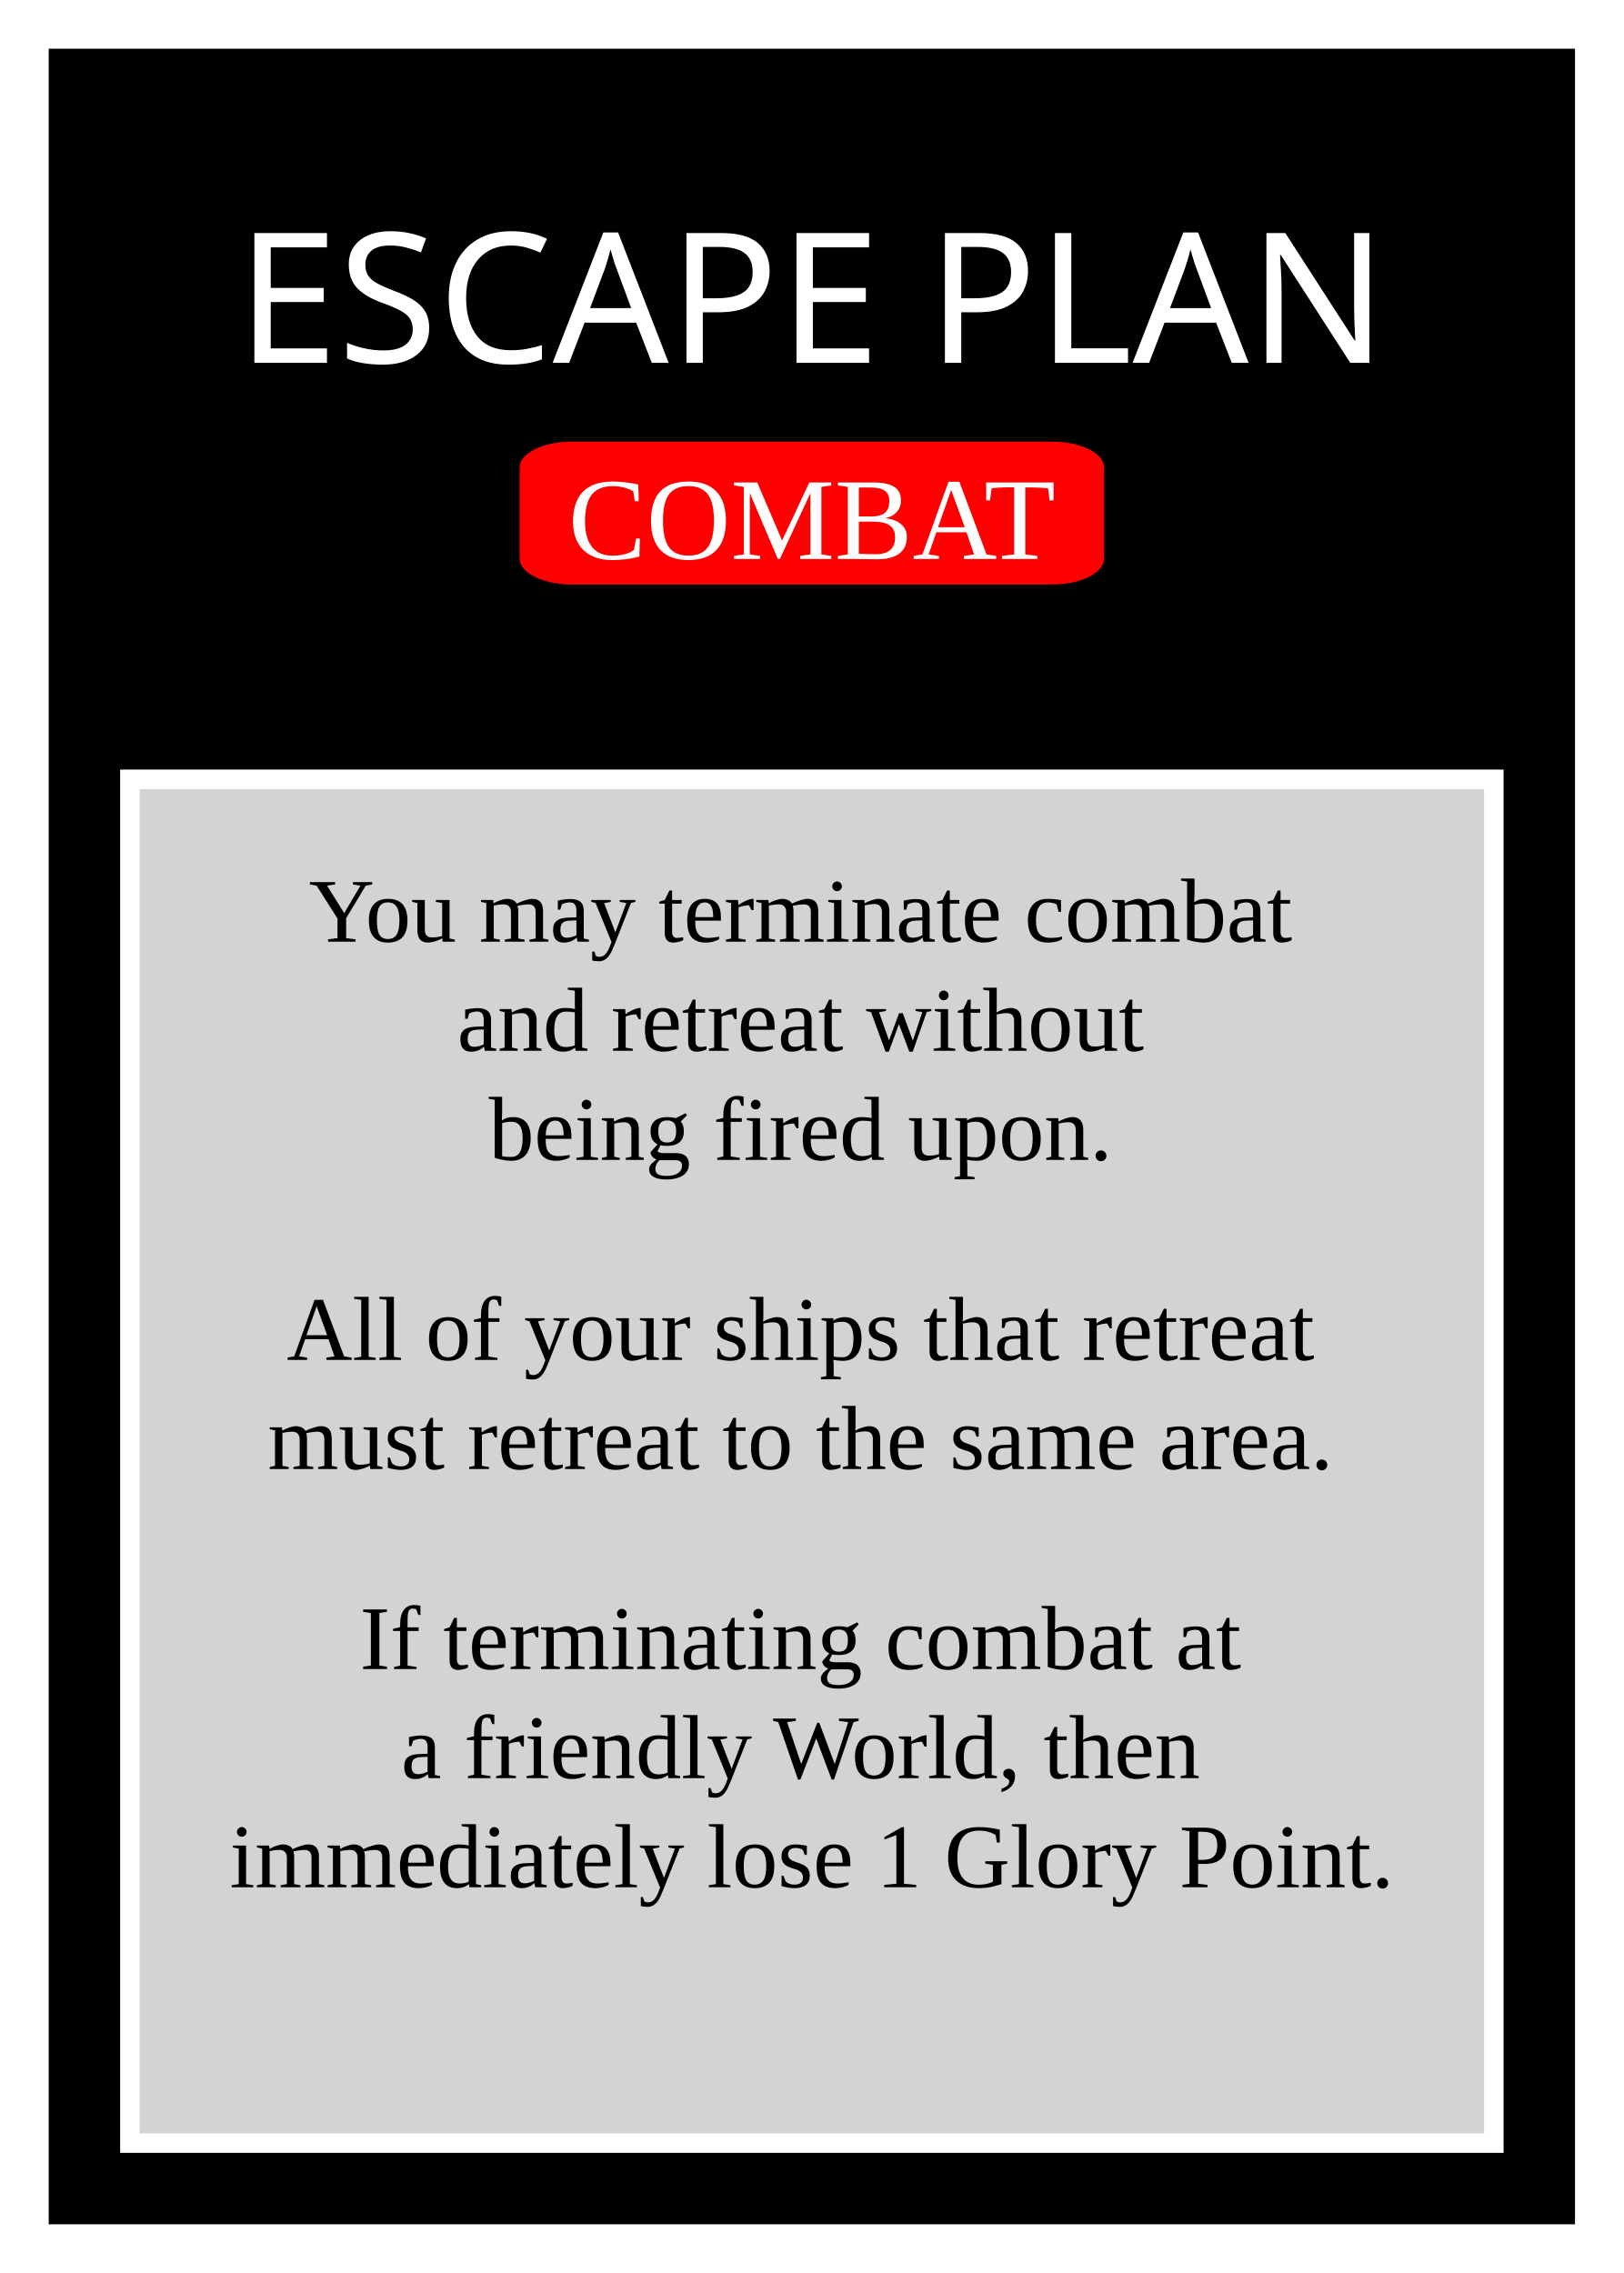
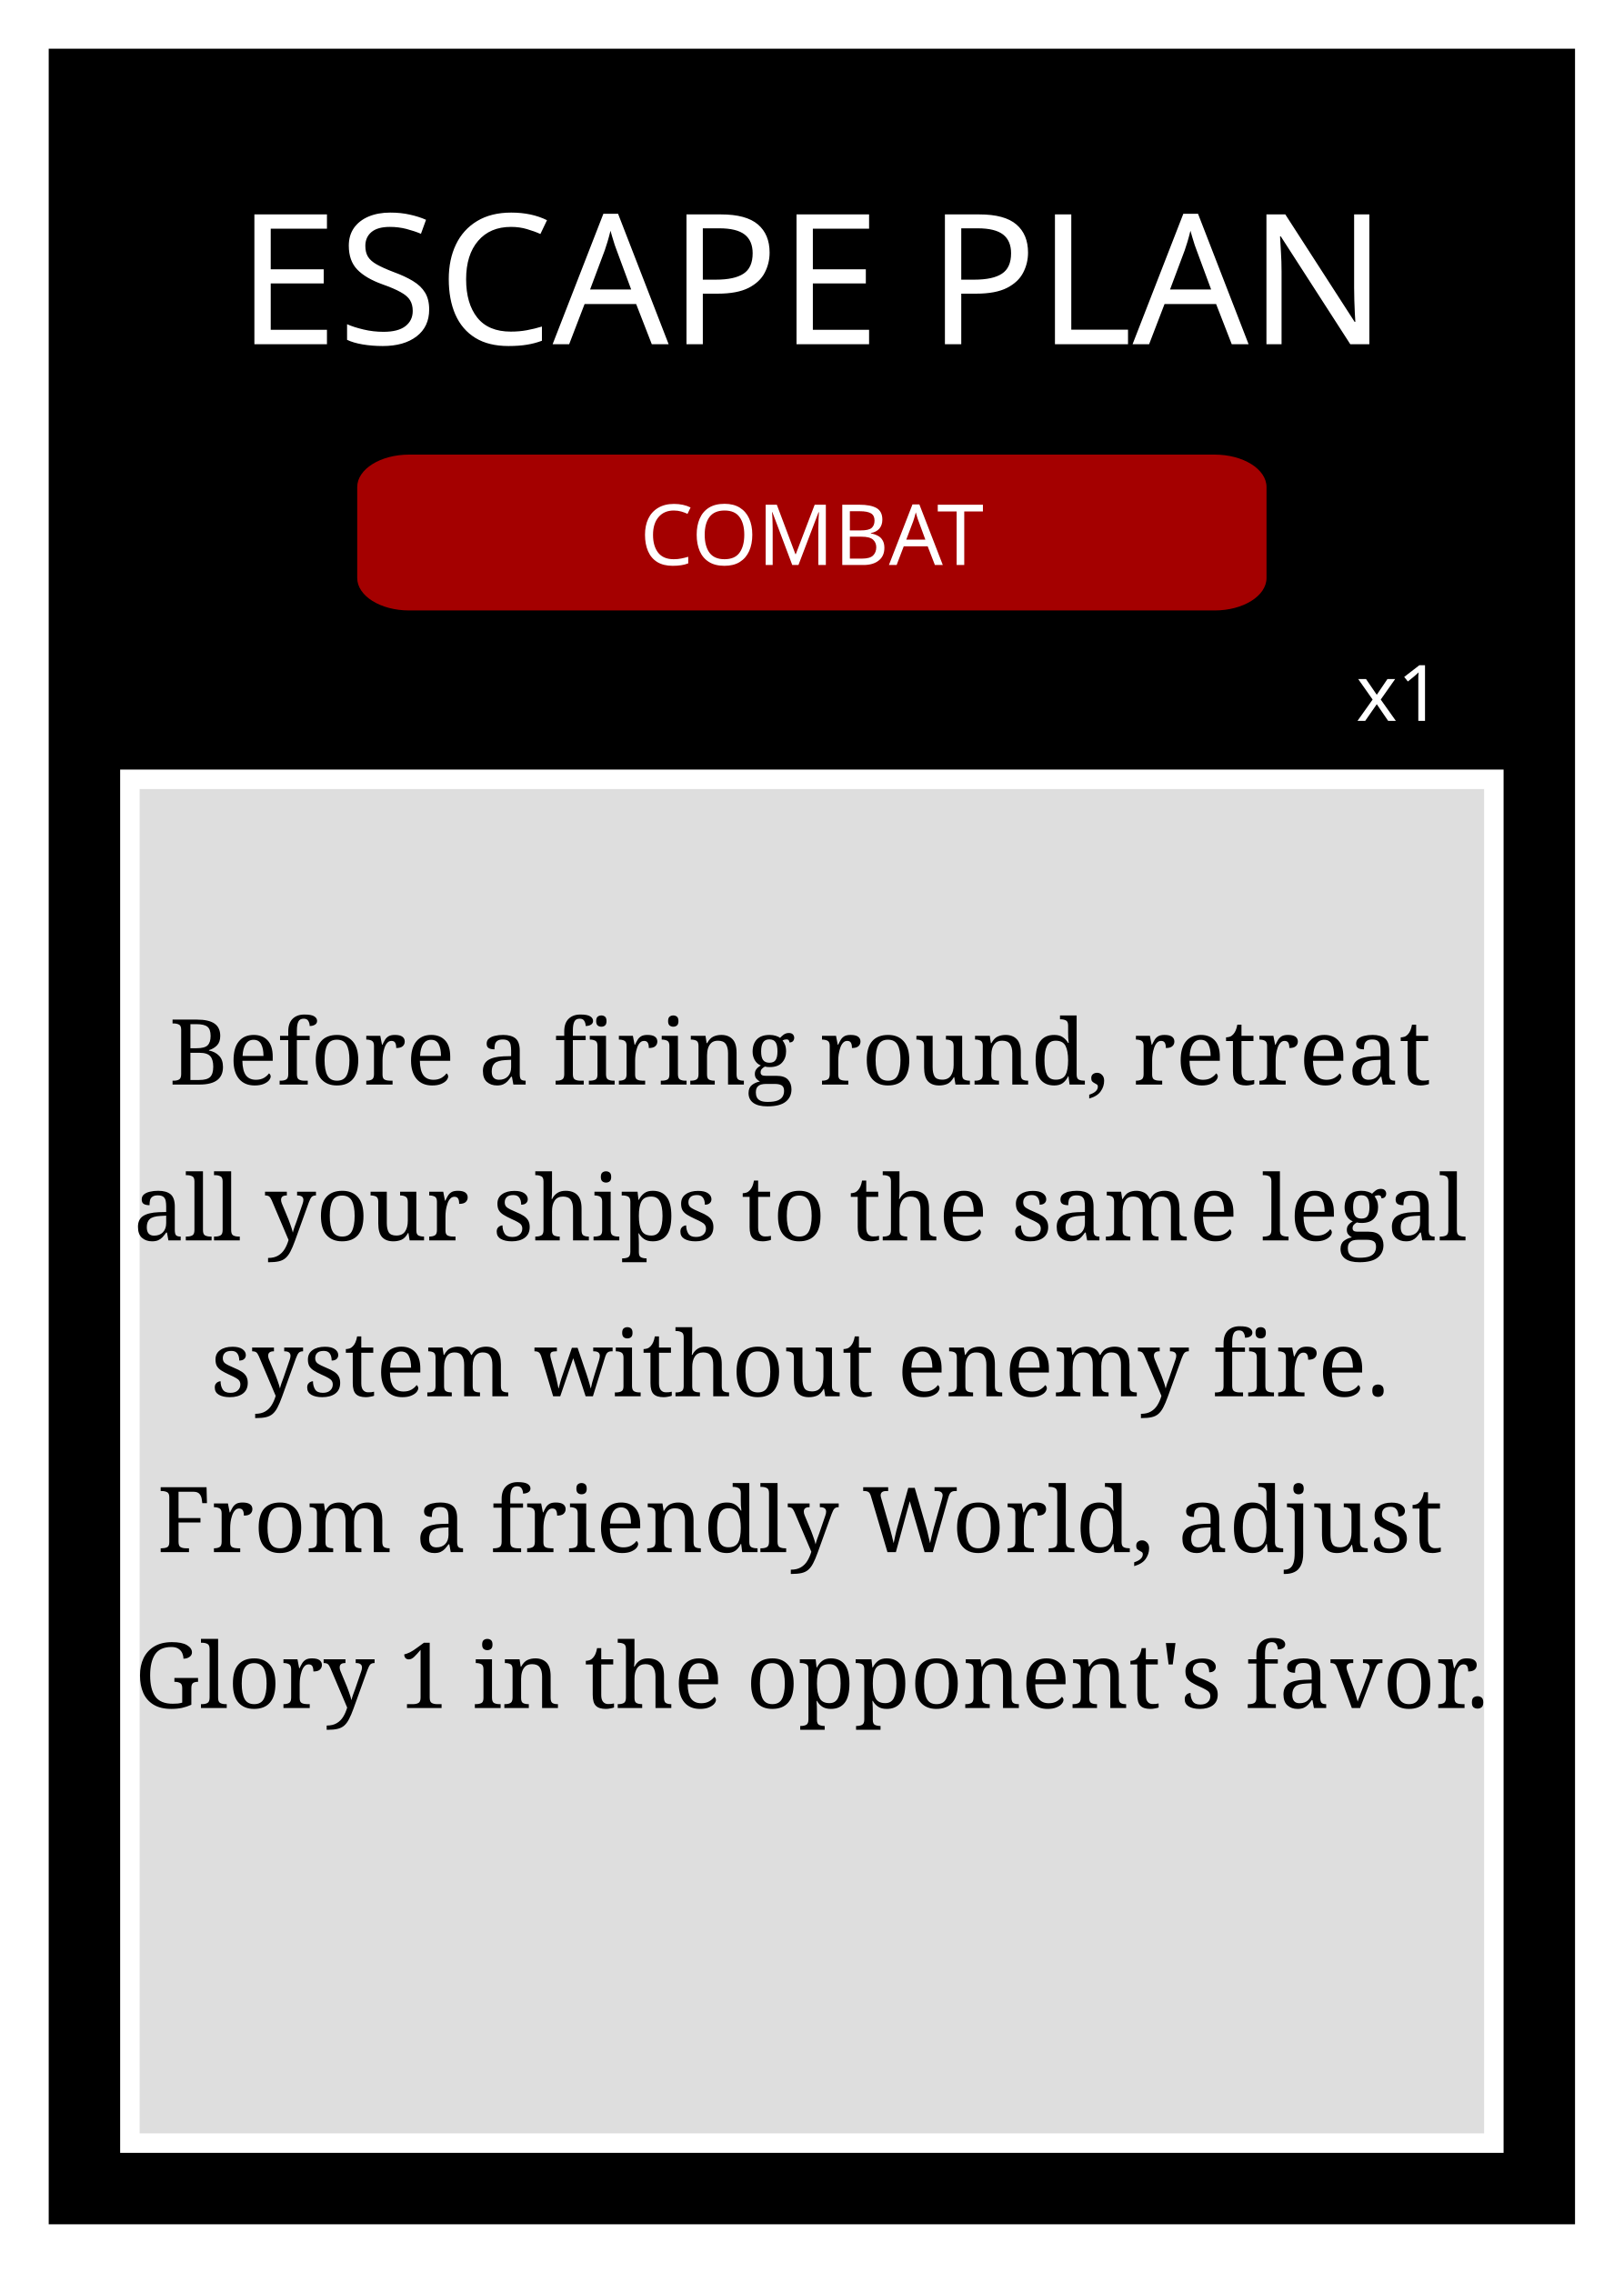
- <svg xmlns="http://www.w3.org/2000/svg" width="250" height="350">
-   <defs>
-     <rect id="card_background" width="100%" height="100%" fill="black" stroke="white" stroke-width="15" />
-   </defs>
-   <g id="card">
-     <use href="#card_background" />
-     <g id="card_name" text-anchor="middle" dominant-baseline="central">
-       <rect id="name" x="20" y="20" width="210" />
-       <text x="125" y="45" fill="white" font-size="28" font-family="stop">ESCAPE PLAN</text>
-     </g>
-     <g id="when" text-anchor="middle" dominant-baseline="central">
-       <rect x="80" y="68" rx="8" ry="4" width="90" height="22" fill="red" />
-       <text x="125" y="80" fill="white" font-size="18">COMBAT</text>
-     </g>
-     <g id="description">
-       <rect x="20" y="120" width="210" height="210" fill="lightgrey" stroke="white" stroke-width="3" />
-       <text id="text" text-anchor="middle" font-size="14">
-         <tspan x="50%" dy="145">You may terminate combat</tspan>
-         <tspan x="50%" dy="1.2em">and retreat without</tspan>
-         <tspan x="50%" dy="1.2em">being fired upon.</tspan>
-         <tspan x="50%" dy="2.2em">All of your ships that retreat</tspan>
-         <tspan x="50%" dy="1.2em">must retreat to the same area.</tspan>
-         <tspan x="50%" dy="2.2em">If terminating combat at</tspan>
-         <tspan x="50%" dy="1.2em">a friendly World, then</tspan>
-         <tspan x="50%" dy="1.2em">immediately lose 1 Glory Point.</tspan>
-       </text>
-     </g>
-   </g>
+ <svg xmlns="http://www.w3.org/2000/svg" width="250" height="350" viewBox="0 0 250 350">
+   <rect width="250" height="350" fill="black" stroke="white" stroke-width="15" />
+   <text x="125" y="53" fill="white" font-size="28" font-family="stop, sans-serif" text-anchor="middle">ESCAPE PLAN</text>
+   <rect x="55" y="70" rx="8" ry="5" width="140" height="24" fill="#a40000" />
+   <text x="125" y="87" fill="white" font-size="13" font-family="sans-serif" text-anchor="middle">COMBAT</text>
+   <text x="222" y="111" fill="white" font-size="12" font-family="sans-serif" text-anchor="end">x1</text>
+   <rect x="20" y="120" width="210" height="210" fill="#dedede" stroke="white" stroke-width="3" />
+   <text fill="black" font-size="14" font-family="serif" text-anchor="middle">
+     <tspan x="125" y="167">Before a firing round, retreat</tspan>
+     <tspan x="125" y="191">all your ships to the same legal</tspan>
+     <tspan x="125" y="215">system without enemy fire.</tspan>
+     <tspan x="125" y="239">From a friendly World, adjust</tspan>
+     <tspan x="125" y="263">Glory 1 in the opponent's favor.</tspan>
+   </text>
</svg>
